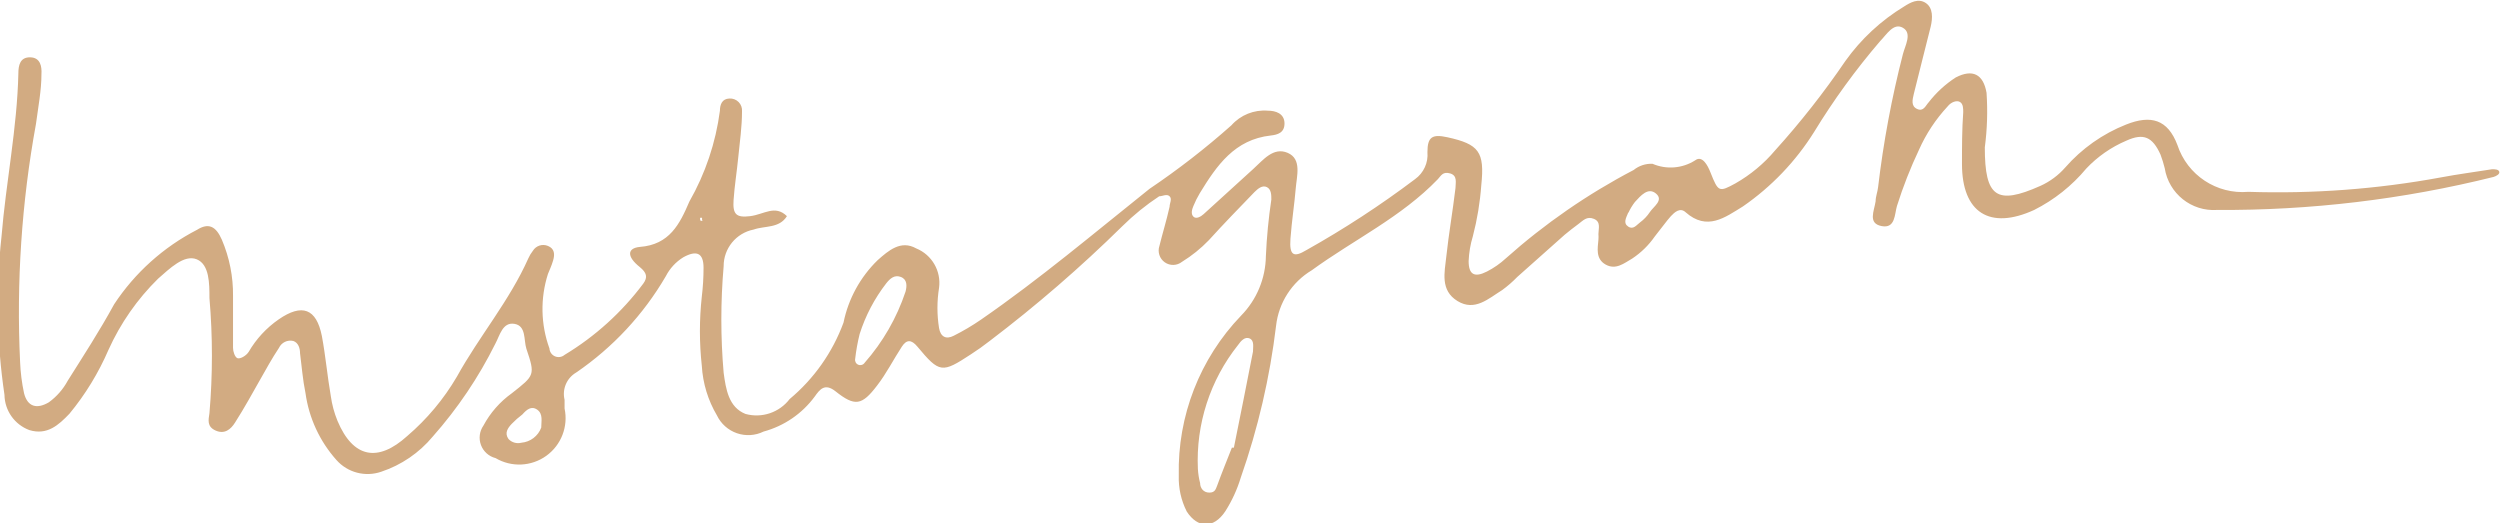
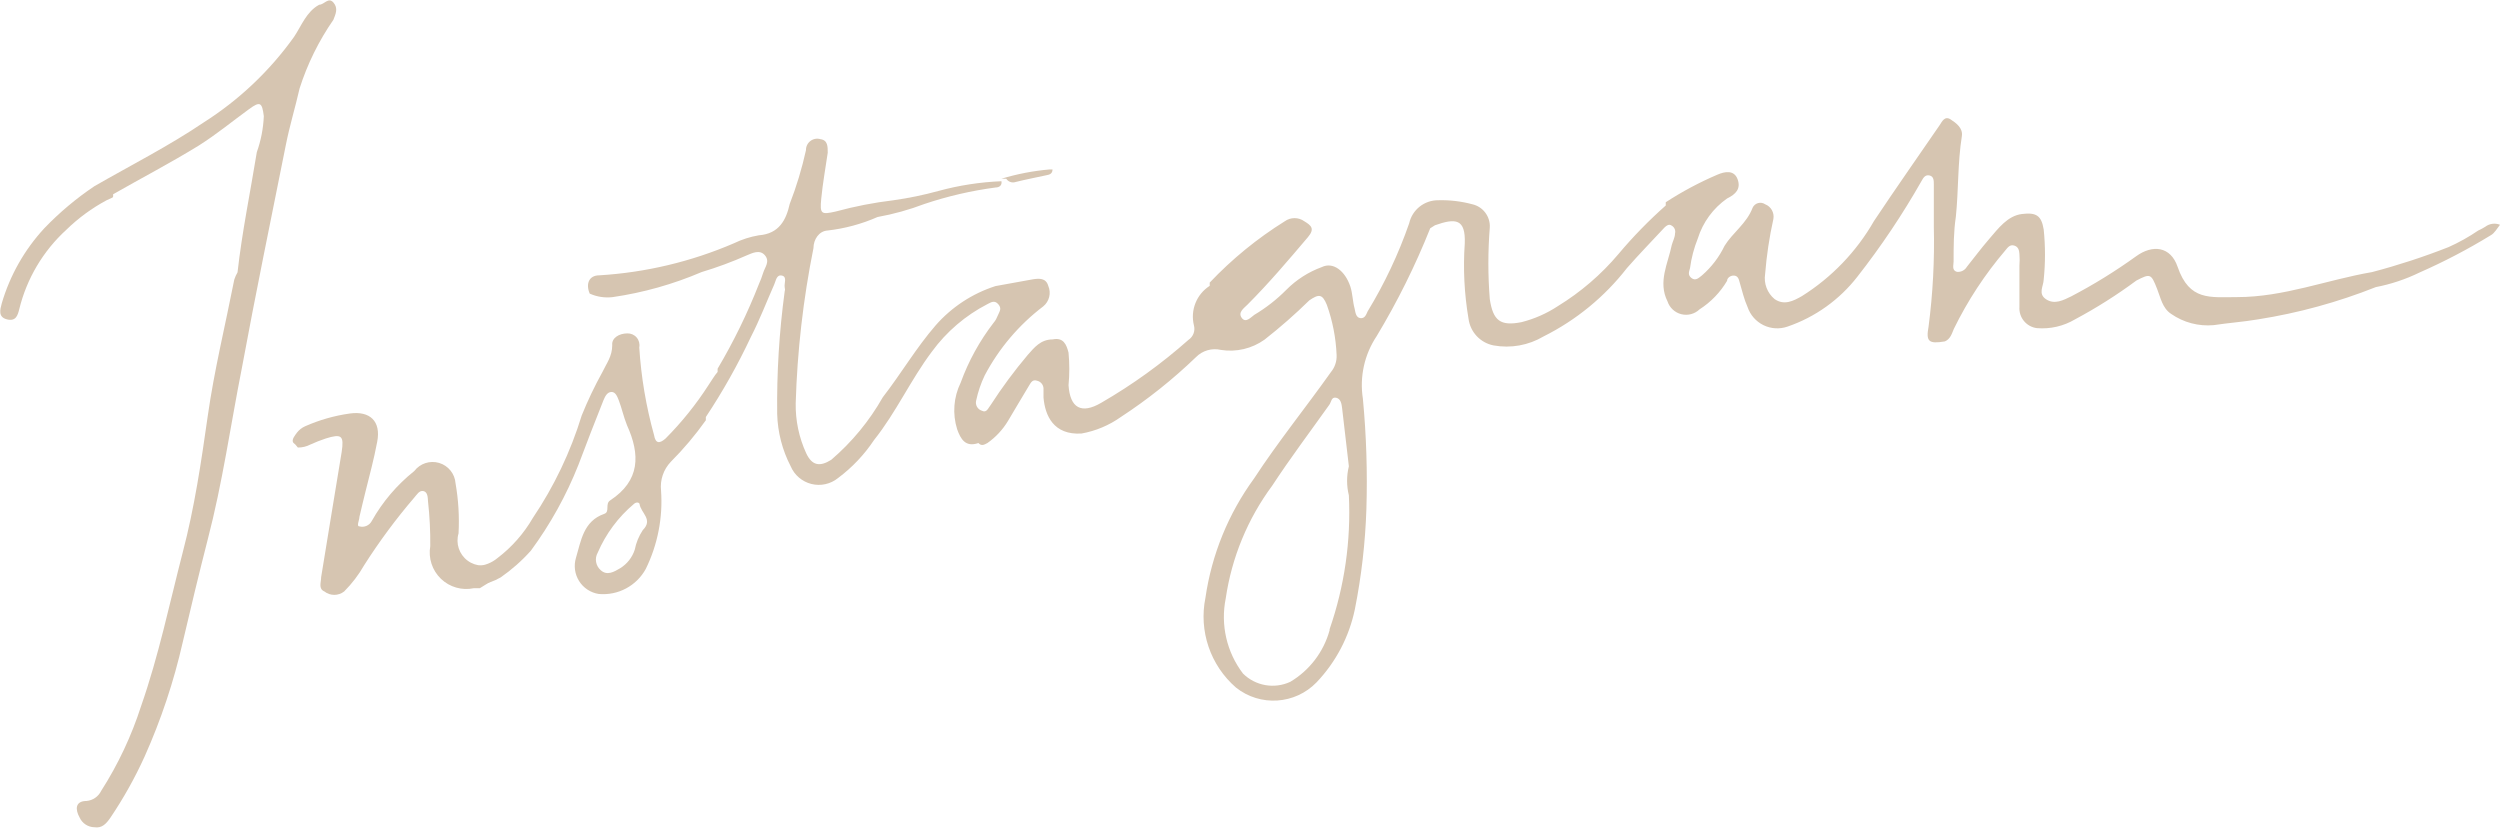
- <svg xmlns="http://www.w3.org/2000/svg" id="894d7417-108d-4438-bc2e-ae7a6feed2a7" data-name="Layer 1" viewBox="0 0 100.74 21.07">
+ <svg xmlns="http://www.w3.org/2000/svg" id="95d8f00c-c049-49ea-b8b9-12dfc280d084" data-name="894d7417-108d-4438-bc2e-ae7a6feed2a7" viewBox="0 0 99.88 33.05">
  <defs>
-     <style>.bc4f2617-c665-46cb-a3ac-3ef50bf5aea9{fill:#d2ab82}</style>
+     <style>.ea2d215e-0ae4-4537-adbb-337fc8330b3d{fill:#d6c5b1}</style>
  </defs>
-   <path class="bc4f2617-c665-46cb-a3ac-3ef50bf5aea9" d="M22.85 16.58a4.64 4.64 0 0 0 .06 3 .37.37 0 0 0 .61.26 11.14 11.14 0 0 0 3.17-2.87c.19-.26.14-.44-.14-.67-.53-.42-.51-.76 0-.81 1.2-.09 1.61-.92 2-1.83A10 10 0 0 0 29.78 10c0-.25.09-.48.38-.49a.48.48 0 0 1 .51.52c0 .62-.09 1.23-.15 1.84s-.15 1.15-.19 1.73.11.72.67.65 1-.47 1.48 0c-.31.5-.89.38-1.34.54a1.5 1.5 0 0 0-1.21 1.48 24.83 24.83 0 0 0 0 4.29c.09.66.2 1.39.88 1.66a1.68 1.68 0 0 0 1.78-.6 7.29 7.29 0 0 0 2.17-3.08 4.87 4.87 0 0 1 1.38-2.52c.43-.38.93-.82 1.55-.47a1.5 1.5 0 0 1 .92 1.59 5.11 5.11 0 0 0 0 1.62c.06.35.28.47.59.31a9.25 9.25 0 0 0 1.1-.65c2.36-1.63 4.55-3.48 6.79-5.27a31.38 31.38 0 0 0 3.3-2.56 1.77 1.77 0 0 1 1.47-.59c.31 0 .66.11.67.5s-.28.47-.55.5c-1.46.16-2.18 1.21-2.86 2.32a3.71 3.71 0 0 0-.26.52c-.06.14-.11.32 0 .43s.3 0 .41-.1l2-1.82c.4-.36.81-.9 1.39-.65s.36.94.32 1.46-.16 1.31-.21 2 .14.76.64.46a38.75 38.75 0 0 0 4.38-2.86 1.21 1.21 0 0 0 .5-1.09c0-.62.2-.73.8-.6 1.28.28 1.51.59 1.37 1.93a11.39 11.39 0 0 1-.34 2.06 4 4 0 0 0-.17 1c0 .54.23.68.74.42a3.41 3.41 0 0 0 .76-.53 25.48 25.48 0 0 1 5.15-3.56 1.13 1.13 0 0 1 .76-.25 1.84 1.84 0 0 0 1.72-.14c.28-.21.5.19.62.5.31.78.34.79 1 .43a5.92 5.92 0 0 0 1.6-1.33A33.34 33.34 0 0 0 75.13 8a8 8 0 0 1 2.37-2.2c.25-.16.57-.34.87-.14s.28.61.2.95c-.22.9-.46 1.8-.68 2.71-.05.22-.13.49.13.61s.34-.13.47-.27a4.4 4.4 0 0 1 1.09-1c.68-.35 1.11-.13 1.24.62a11.13 11.13 0 0 1-.07 2.2c0 2 .47 2.34 2.24 1.55a2.94 2.94 0 0 0 1-.74 6.38 6.38 0 0 1 2.45-1.73c1-.4 1.68-.21 2.07.82a2.76 2.76 0 0 0 2.86 1.89 36.19 36.19 0 0 0 7.75-.58c.69-.13 1.38-.22 2.07-.33.11 0 .26 0 .29.1s-.13.18-.23.21A45 45 0 0 1 90.11 14 2 2 0 0 1 88 12.32a4.81 4.81 0 0 0-.17-.55c-.32-.71-.68-.88-1.38-.56a4.81 4.81 0 0 0-1.61 1.12 6.59 6.59 0 0 1-2.1 1.67c-1.79.82-2.91.11-2.91-1.85 0-.7 0-1.39.05-2.09 0-.15 0-.33-.13-.41s-.36 0-.5.18a6.36 6.36 0 0 0-1.15 1.74 17.88 17.88 0 0 0-.89 2.27c-.1.33-.06.92-.62.81s-.3-.6-.24-1c0-.19.08-.38.1-.57a40.69 40.69 0 0 1 1-5.36c.09-.35.38-.84 0-1.06s-.66.28-.92.54a28.18 28.18 0 0 0-2.66 3.66 10.26 10.26 0 0 1-2.87 3c-.72.44-1.44 1-2.31.23-.22-.2-.44 0-.59.16s-.43.55-.65.82a3.38 3.38 0 0 1-.91.89c-.33.19-.66.47-1.07.24s-.32-.66-.29-1a1.36 1.36 0 0 0 0-.23c0-.21.11-.49-.18-.61s-.44.07-.63.21-.37.28-.55.43l-1.91 1.7a4.7 4.7 0 0 1-.61.53c-.55.34-1.1.87-1.8.44s-.52-1.15-.45-1.79c.1-.92.26-1.84.37-2.76 0-.21.09-.5-.21-.59s-.37.09-.5.23c-1.47 1.53-3.39 2.44-5.08 3.67a3 3 0 0 0-1.44 2.24 28.94 28.94 0 0 1-1.42 6.11 5.49 5.49 0 0 1-.63 1.37c-.47.7-1.11.68-1.55 0a3 3 0 0 1-.32-1.45 9 9 0 0 1 2.51-6.44 3.49 3.49 0 0 0 1-2.4 21.89 21.89 0 0 1 .22-2.28c0-.18 0-.41-.18-.5s-.36.06-.5.2c-.62.64-1.24 1.28-1.84 1.94a5.5 5.5 0 0 1-1.08.87.58.58 0 0 1-.91-.64c.13-.53.28-1 .41-1.58 0-.14.11-.31 0-.42s-.29 0-.42 0a9.66 9.66 0 0 0-1.48 1.2 55.23 55.23 0 0 1-5.35 4.63q-.37.29-.76.54c-1.16.76-1.26.76-2.15-.31-.25-.3-.44-.29-.63 0-.34.52-.62 1.08-1 1.57-.61.8-.89.85-1.67.23-.44-.35-.64-.07-.84.21a3.79 3.79 0 0 1-2.06 1.41 1.4 1.4 0 0 1-1.88-.65 4.43 4.43 0 0 1-.61-2 12.76 12.76 0 0 1 0-2.79 9.65 9.65 0 0 0 .07-1.16c0-.6-.28-.72-.82-.42a1.93 1.93 0 0 0-.7.76 12.06 12.06 0 0 1-3.61 3.88 1 1 0 0 0-.47 1.1V22a1.87 1.87 0 0 1-2.78 2 .85.85 0 0 1-.49-1.31 3.82 3.82 0 0 1 1.14-1.3c.93-.73.95-.73.59-1.8-.11-.35 0-.92-.48-1s-.59.47-.77.8a17.14 17.14 0 0 1-2.52 3.74 4.58 4.58 0 0 1-2.08 1.42 1.68 1.68 0 0 1-1.8-.47 5.1 5.1 0 0 1-1.25-2.7c-.11-.53-.15-1.07-.22-1.61 0-.2-.07-.42-.27-.49a.51.51 0 0 0-.58.28c-.28.42-.52.86-.77 1.3s-.64 1.15-1 1.71c-.17.27-.42.48-.78.32s-.29-.43-.25-.7a27.11 27.11 0 0 0 0-4.64c0-.58 0-1.35-.51-1.56s-1.1.38-1.56.78a9.5 9.5 0 0 0-2 2.87 10.73 10.73 0 0 1-1.57 2.57c-.44.46-.9.88-1.62.66a1.54 1.54 0 0 1-1-1.42 24.92 24.92 0 0 1-.12-6.37c.18-2.2.63-4.37.68-6.58 0-.33.07-.66.48-.65s.47.37.45.68c0 .66-.13 1.31-.22 2a42.19 42.19 0 0 0-.64 9.6 7.39 7.39 0 0 0 .16 1.26c.14.54.51.65 1 .36a2.6 2.6 0 0 0 .76-.87c.63-1 1.28-2 1.87-3.08a8.86 8.86 0 0 1 3.34-3c.46-.29.76-.15 1 .4a5.61 5.61 0 0 1 .45 2.27v2.09c0 .14.07.36.17.41s.35-.08.46-.25A4.1 4.1 0 0 1 12 18.41c.94-.65 1.52-.44 1.74.67.15.8.22 1.61.36 2.42a4.16 4.16 0 0 0 .27 1c.63 1.5 1.63 1.68 2.81.61a9.39 9.39 0 0 0 2-2.39c.9-1.63 2.12-3.06 2.88-4.77a1.39 1.39 0 0 1 .18-.3.49.49 0 0 1 .61-.2c.27.11.28.34.21.58s-.14.37-.21.55zm27.56 7h.08c.26-1.29.52-2.58.77-3.87 0-.19.06-.44-.13-.53s-.36.1-.47.26a7.47 7.47 0 0 0-1.62 5 3 3 0 0 0 .09.57c0 .19.13.38.37.38s.26-.15.32-.29c.18-.5.39-1.01.59-1.52zm-15-4.58a7.8 7.8 0 0 0-.18 1 .21.21 0 0 0 .38.16 8.33 8.33 0 0 0 1.65-2.87c.06-.23.07-.49-.19-.59s-.44.07-.59.26A6.61 6.61 0 0 0 35.41 19zm-12.83 3.77c0-.25.08-.55-.16-.72s-.43 0-.6.19a3.53 3.53 0 0 0-.43.38c-.16.17-.3.37-.13.61a.53.53 0 0 0 .52.15.94.94 0 0 0 .8-.61zm43.8-8.66c-.09.22-.21.42 0 .56s.34-.07.48-.17a1.65 1.65 0 0 0 .39-.41c.15-.23.57-.48.25-.75s-.62.09-.85.34a2.18 2.18 0 0 0-.26.43zm-37.32.29v-.08a.09.09 0 0 0-.08 0c0 .08 0 .13.07.12s0-.01.02-.04z" transform="translate(-.77 -5.54)" />
+   <path class="ea2d215e-0ae4-4537-adbb-337fc8330b3d" d="M19.83 22.43a1 1 0 0 1-1.51-1.12 8.9 8.9 0 0 0-.12-2 .92.92 0 0 0-1.65-.49 6.82 6.82 0 0 0-1.7 2 .43.43 0 0 1-.49.21c-.13 0 0-.25 0-.38.07-.33.16-.65.24-1 .16-.65.34-1.3.47-2 .16-.82-.29-1.24-1.09-1.13a6.71 6.71 0 0 0-1.79.51.85.85 0 0 0-.33.26c-.07.1-.23.28-.14.4l.08.07.1.12a1.06 1.06 0 0 0 .5-.12 6.23 6.23 0 0 1 .61-.24c.64-.2.74-.12.64.54-.27 1.66-.55 3.32-.82 5 0 .21-.12.46.13.57a.64.64 0 0 0 .79 0 5 5 0 0 0 .8-1.05 23.74 23.74 0 0 1 2-2.7c.1-.11.2-.3.37-.26s.17.26.18.41a14.74 14.74 0 0 1 .09 1.79 1.46 1.46 0 0 0 1.74 1.68h.24c.32-.19.63-.39.92-.59l.24-.16.1-.08a7.67 7.67 0 0 0 .75-.9 9.4 9.4 0 0 1-1.35.66zM4.5 7.89L4.26 8a7.12 7.12 0 0 0-1.61 1.18 6.33 6.33 0 0 0-1.88 3.17c-.06.24-.13.5-.49.41s-.28-.38-.21-.64a7.54 7.54 0 0 1 1.7-3 12.2 12.2 0 0 1 2-1.68c1.46-.84 3-1.62 4.37-2.55a13 13 0 0 0 3.61-3.42c.3-.45.49-1 1-1.28.2 0 .37-.32.57-.09s.09.46 0 .69a10.35 10.35 0 0 0-1.35 2.74c-.17.75-.4 1.5-.55 2.26-.6 3-1.21 5.95-1.76 8.93-.45 2.28-.77 4.57-1.36 6.83-.35 1.37-.68 2.74-1 4.11a24.33 24.33 0 0 1-1.52 4.56 16.7 16.7 0 0 1-1.37 2.45c-.16.23-.33.43-.64.38a.66.66 0 0 1-.59-.39C3 32.34 3 32 3.46 32a.72.72 0 0 0 .58-.4 14.55 14.55 0 0 0 1.6-3.4c.7-2 1.13-4.08 1.66-6.13.47-1.79.74-3.62 1-5.45S9 13 9.36 11.17a1.45 1.45 0 0 1 .13-.29c.18-1.61.51-3.2.77-4.8a4.9 4.9 0 0 0 .28-1.44c-.07-.56-.15-.6-.59-.28-.66.48-1.29 1-2 1.45-1.12.69-2.29 1.3-3.43 1.95a.58.58 0 0 0 0 .09z" />
+   <path class="ea2d215e-0ae4-4537-adbb-337fc8330b3d" d="M99.29 9.06a2.26 2.26 0 0 1-.28.15 7.64 7.64 0 0 1-1.18.66 27.23 27.23 0 0 1-3.06 1c-1.8.31-3.53 1-5.39 1-1.08 0-1.91.16-2.38-1.21-.28-.82-1-.9-1.66-.42a21.34 21.34 0 0 1-2.59 1.6c-.31.15-.66.34-1 .12s-.11-.52-.1-.79a9.76 9.76 0 0 0 0-2c-.09-.56-.3-.69-.87-.62s-.94.57-1.31 1-.59.74-.89 1.11a.41.41 0 0 1-.4.2c-.21-.06-.13-.27-.13-.41 0-.6 0-1.19.09-1.79.11-1.07.07-2.15.24-3.22.05-.32-.22-.52-.45-.67s-.34.08-.43.22c-.88 1.28-1.77 2.55-2.63 3.84a8.58 8.58 0 0 1-2.88 3c-.35.2-.71.38-1.09.12a1.08 1.08 0 0 1-.38-1 15.93 15.93 0 0 1 .33-2.2.53.53 0 0 0-.33-.59.34.34 0 0 0-.5.14c-.23.62-.8 1-1.12 1.52A3.66 3.66 0 0 1 68 11c-.12.09-.25.24-.42.11s-.09-.27-.06-.4a4.92 4.92 0 0 1 .31-1.18A3.07 3.07 0 0 1 69 7.93c.35-.17.56-.39.42-.77s-.51-.31-.81-.18a13.5 13.5 0 0 0-2.06 1.1v.13a18.41 18.41 0 0 0-1.89 1.94 10 10 0 0 1-2.42 2.08 4.75 4.75 0 0 1-1.45.64c-.85.17-1.14-.06-1.27-.92a18 18 0 0 1 0-2.86.9.9 0 0 0-.7-.93A4.76 4.76 0 0 0 57.46 8a1.18 1.18 0 0 0-1.16.92 18.38 18.38 0 0 1-1.66 3.52c-.06.13-.11.29-.29.27s-.2-.24-.23-.38c-.08-.29-.08-.6-.17-.88-.21-.63-.69-1-1.14-.78a3.87 3.87 0 0 0-1.42.91 6.44 6.44 0 0 1-1.28 1c-.14.1-.34.34-.5.12s.08-.38.23-.53c.85-.85 1.63-1.77 2.41-2.69.29-.34.14-.47-.14-.64a.67.67 0 0 0-.78 0 15.25 15.25 0 0 0-3 2.45v.13A1.46 1.46 0 0 0 47.7 13a.53.53 0 0 1-.22.58A21.33 21.33 0 0 1 44 16.09c-.8.47-1.25.21-1.31-.7a6.87 6.87 0 0 0 0-1.3c-.08-.32-.2-.62-.63-.53-.49 0-.74.33-1 .62a19.46 19.46 0 0 0-1.48 2c-.1.12-.16.33-.35.23A.34.34 0 0 1 39 16a4.49 4.49 0 0 1 .34-1 8.38 8.38 0 0 1 2.34-2.76.7.7 0 0 0 .2-.82c-.09-.32-.37-.3-.62-.26l-1.49.27A5.35 5.35 0 0 0 37.38 13c-.78.9-1.38 1.93-2.11 2.87a9.36 9.36 0 0 1-2.06 2.5c-.46.29-.77.23-1-.26a4.6 4.6 0 0 1-.42-2 37 37 0 0 1 .71-6.2c0-.34.22-.68.56-.7a6.88 6.88 0 0 0 2-.54 10.47 10.47 0 0 0 1.87-.52 15.23 15.23 0 0 1 2.85-.66c.14 0 .26-.08.23-.25a11.32 11.32 0 0 0-2.52.39A14.3 14.3 0 0 1 35.7 8a16.07 16.07 0 0 0-2.31.45c-.58.13-.64.11-.58-.51s.17-1.22.26-1.84c0-.25 0-.5-.29-.54a.45.45 0 0 0-.58.44 14.66 14.66 0 0 1-.65 2.15c-.14.63-.42 1.19-1.23 1.25a3.71 3.71 0 0 0-1 .32A16.06 16.06 0 0 1 23.94 11c-.4 0-.55.33-.38.73a1.73 1.73 0 0 0 .92.14 14.24 14.24 0 0 0 3.55-1 15.28 15.28 0 0 0 1.81-.67c.2-.08.51-.25.72 0s0 .47-.07.7a3.89 3.89 0 0 1-.17.45 23.32 23.32 0 0 1-1.65 3.38v.13c-.14.16-.24.35-.36.52a13 13 0 0 1-1.72 2.14c-.24.21-.4.21-.46-.14a17.09 17.09 0 0 1-.59-3.5.47.47 0 0 0-.48-.56c-.32 0-.63.18-.6.47 0 .45-.23.73-.39 1.07a15.69 15.69 0 0 0-.83 1.74 15.37 15.37 0 0 1-1.95 4.09 5.44 5.44 0 0 1-1.42 1.61 1.38 1.38 0 0 1-1.59.12 2 2 0 0 1-.12.23l-.1.16.17.54a2.51 2.51 0 0 0 1.77-.28A6.88 6.88 0 0 0 21.21 22a15.28 15.28 0 0 0 1.9-3.43c.32-.86.66-1.72 1-2.58.06-.14.14-.32.31-.33s.24.18.3.33c.12.31.19.65.33 1 .53 1.17.53 2.21-.67 3-.22.14 0 .46-.24.54-.84.29-.93 1.1-1.13 1.76a1.13 1.13 0 0 0 .91 1.44 1.94 1.94 0 0 0 1.88-1 6.12 6.12 0 0 0 .61-3.13 1.44 1.44 0 0 1 .39-1.15 13.09 13.09 0 0 0 1.4-1.66v-.13a25 25 0 0 0 1.8-3.2c.35-.68.62-1.39.93-2.09.07-.15.09-.41.31-.36s.08.31.11.47 0 .1 0 .16a33.61 33.61 0 0 0-.3 4.9 4.83 4.83 0 0 0 .54 2.09 1.22 1.22 0 0 0 1.89.47 6.13 6.13 0 0 0 1.44-1.52c.88-1.1 1.46-2.4 2.31-3.53a6.36 6.36 0 0 1 2.22-1.9c.14-.07.28-.17.43 0s.06.28 0 .42-.1.23-.18.32a8.9 8.9 0 0 0-1.32 2.4 2.52 2.52 0 0 0-.14 1.86c.14.39.33.73.85.55.13.14.24.06.36 0a2.91 2.91 0 0 0 .82-.88c.27-.47.56-.93.84-1.41.08-.13.14-.26.32-.2a.33.33 0 0 1 .26.3v.37c.06.72.4 1.51 1.52 1.44a3.91 3.91 0 0 0 1.57-.66 20.45 20.45 0 0 0 3-2.39 1.06 1.06 0 0 1 1-.29 2.36 2.36 0 0 0 1.74-.41A21.48 21.48 0 0 0 52.31 12c.38-.26.52-.26.7.18a6.77 6.77 0 0 1 .39 2 1 1 0 0 1-.23.69c-1 1.41-2.11 2.78-3.07 4.25a10.67 10.67 0 0 0-1.94 4.76 3.76 3.76 0 0 0 1.22 3.59 2.4 2.4 0 0 0 3.22-.21 6 6 0 0 0 1.53-2.92 24.65 24.65 0 0 0 .46-4 35.28 35.28 0 0 0-.14-4.41 3.52 3.52 0 0 1 .55-2.5 29.61 29.61 0 0 0 2.14-4.31l.19-.12c.82-.29 1.23-.27 1.19.73a12.67 12.67 0 0 0 .15 3 1.25 1.25 0 0 0 1 1.07 2.9 2.9 0 0 0 2-.36A9.72 9.72 0 0 0 65 10.71c.48-.55 1-1.08 1.5-1.62.08-.08.18-.15.28-.08a.28.28 0 0 1 .14.32c0 .15-.09.31-.13.46-.15.74-.56 1.47-.17 2.25a.78.78 0 0 0 1.28.32 3.42 3.42 0 0 0 1.1-1.14c0-.11.13-.22.28-.21s.19.14.22.26c.1.34.18.69.32 1a1.25 1.25 0 0 0 1.59.78 6 6 0 0 0 2.8-2 31.15 31.15 0 0 0 2.56-3.82c.07-.13.15-.26.32-.22s.17.21.17.35v1.69a26.08 26.08 0 0 1-.21 4c-.11.59 0 .7.65.59.22-.09.28-.31.36-.5A14.92 14.92 0 0 1 80.12 10c.09-.11.18-.24.35-.19s.2.19.21.34a2.9 2.9 0 0 1 0 .47v1.64a.8.8 0 0 0 .7.85 2.57 2.57 0 0 0 1.52-.35 19.67 19.67 0 0 0 2.45-1.55c.56-.29.59-.28.83.33.14.35.21.77.56 1a2.57 2.57 0 0 0 1.7.45c.59-.09 1.18-.13 1.77-.23a22 22 0 0 0 4.71-1.29 7 7 0 0 0 1.74-.58 23.85 23.85 0 0 0 2.85-1.49c.15-.08.25-.27.37-.42a.6.6 0 0 0-.59.08zM25.68 21.18a2.16 2.16 0 0 0-.32.78 1.36 1.36 0 0 1-.58.74c-.25.15-.53.31-.78.08a.56.56 0 0 1-.12-.7 5.27 5.27 0 0 1 1.45-1.95c.09-.08.2-.06.22 0 .05.37.56.62.13 1.05zm27.44 4a3.47 3.47 0 0 1-1.57 2.06 1.68 1.68 0 0 1-1.89-.33 3.73 3.73 0 0 1-.69-3 10 10 0 0 1 1.86-4.51c.72-1.1 1.52-2.16 2.28-3.23.08-.11.08-.32.27-.28s.22.25.24.42l.27 2.32a2.4 2.4 0 0 0 0 1.16 14.24 14.24 0 0 1-.77 5.35z" />
+   <path class="ea2d215e-0ae4-4537-adbb-337fc8330b3d" d="M40.19 7.14h-.18a9.43 9.43 0 0 1 1.92-.37h.12c0 .17-.12.21-.24.23-.41.09-.83.17-1.23.27a.32.32 0 0 1-.4-.17l.07.05zM41.94 6.77h.12-.12zM39.81 11.47l.02-.02-.03.02h.01z" />
</svg>
